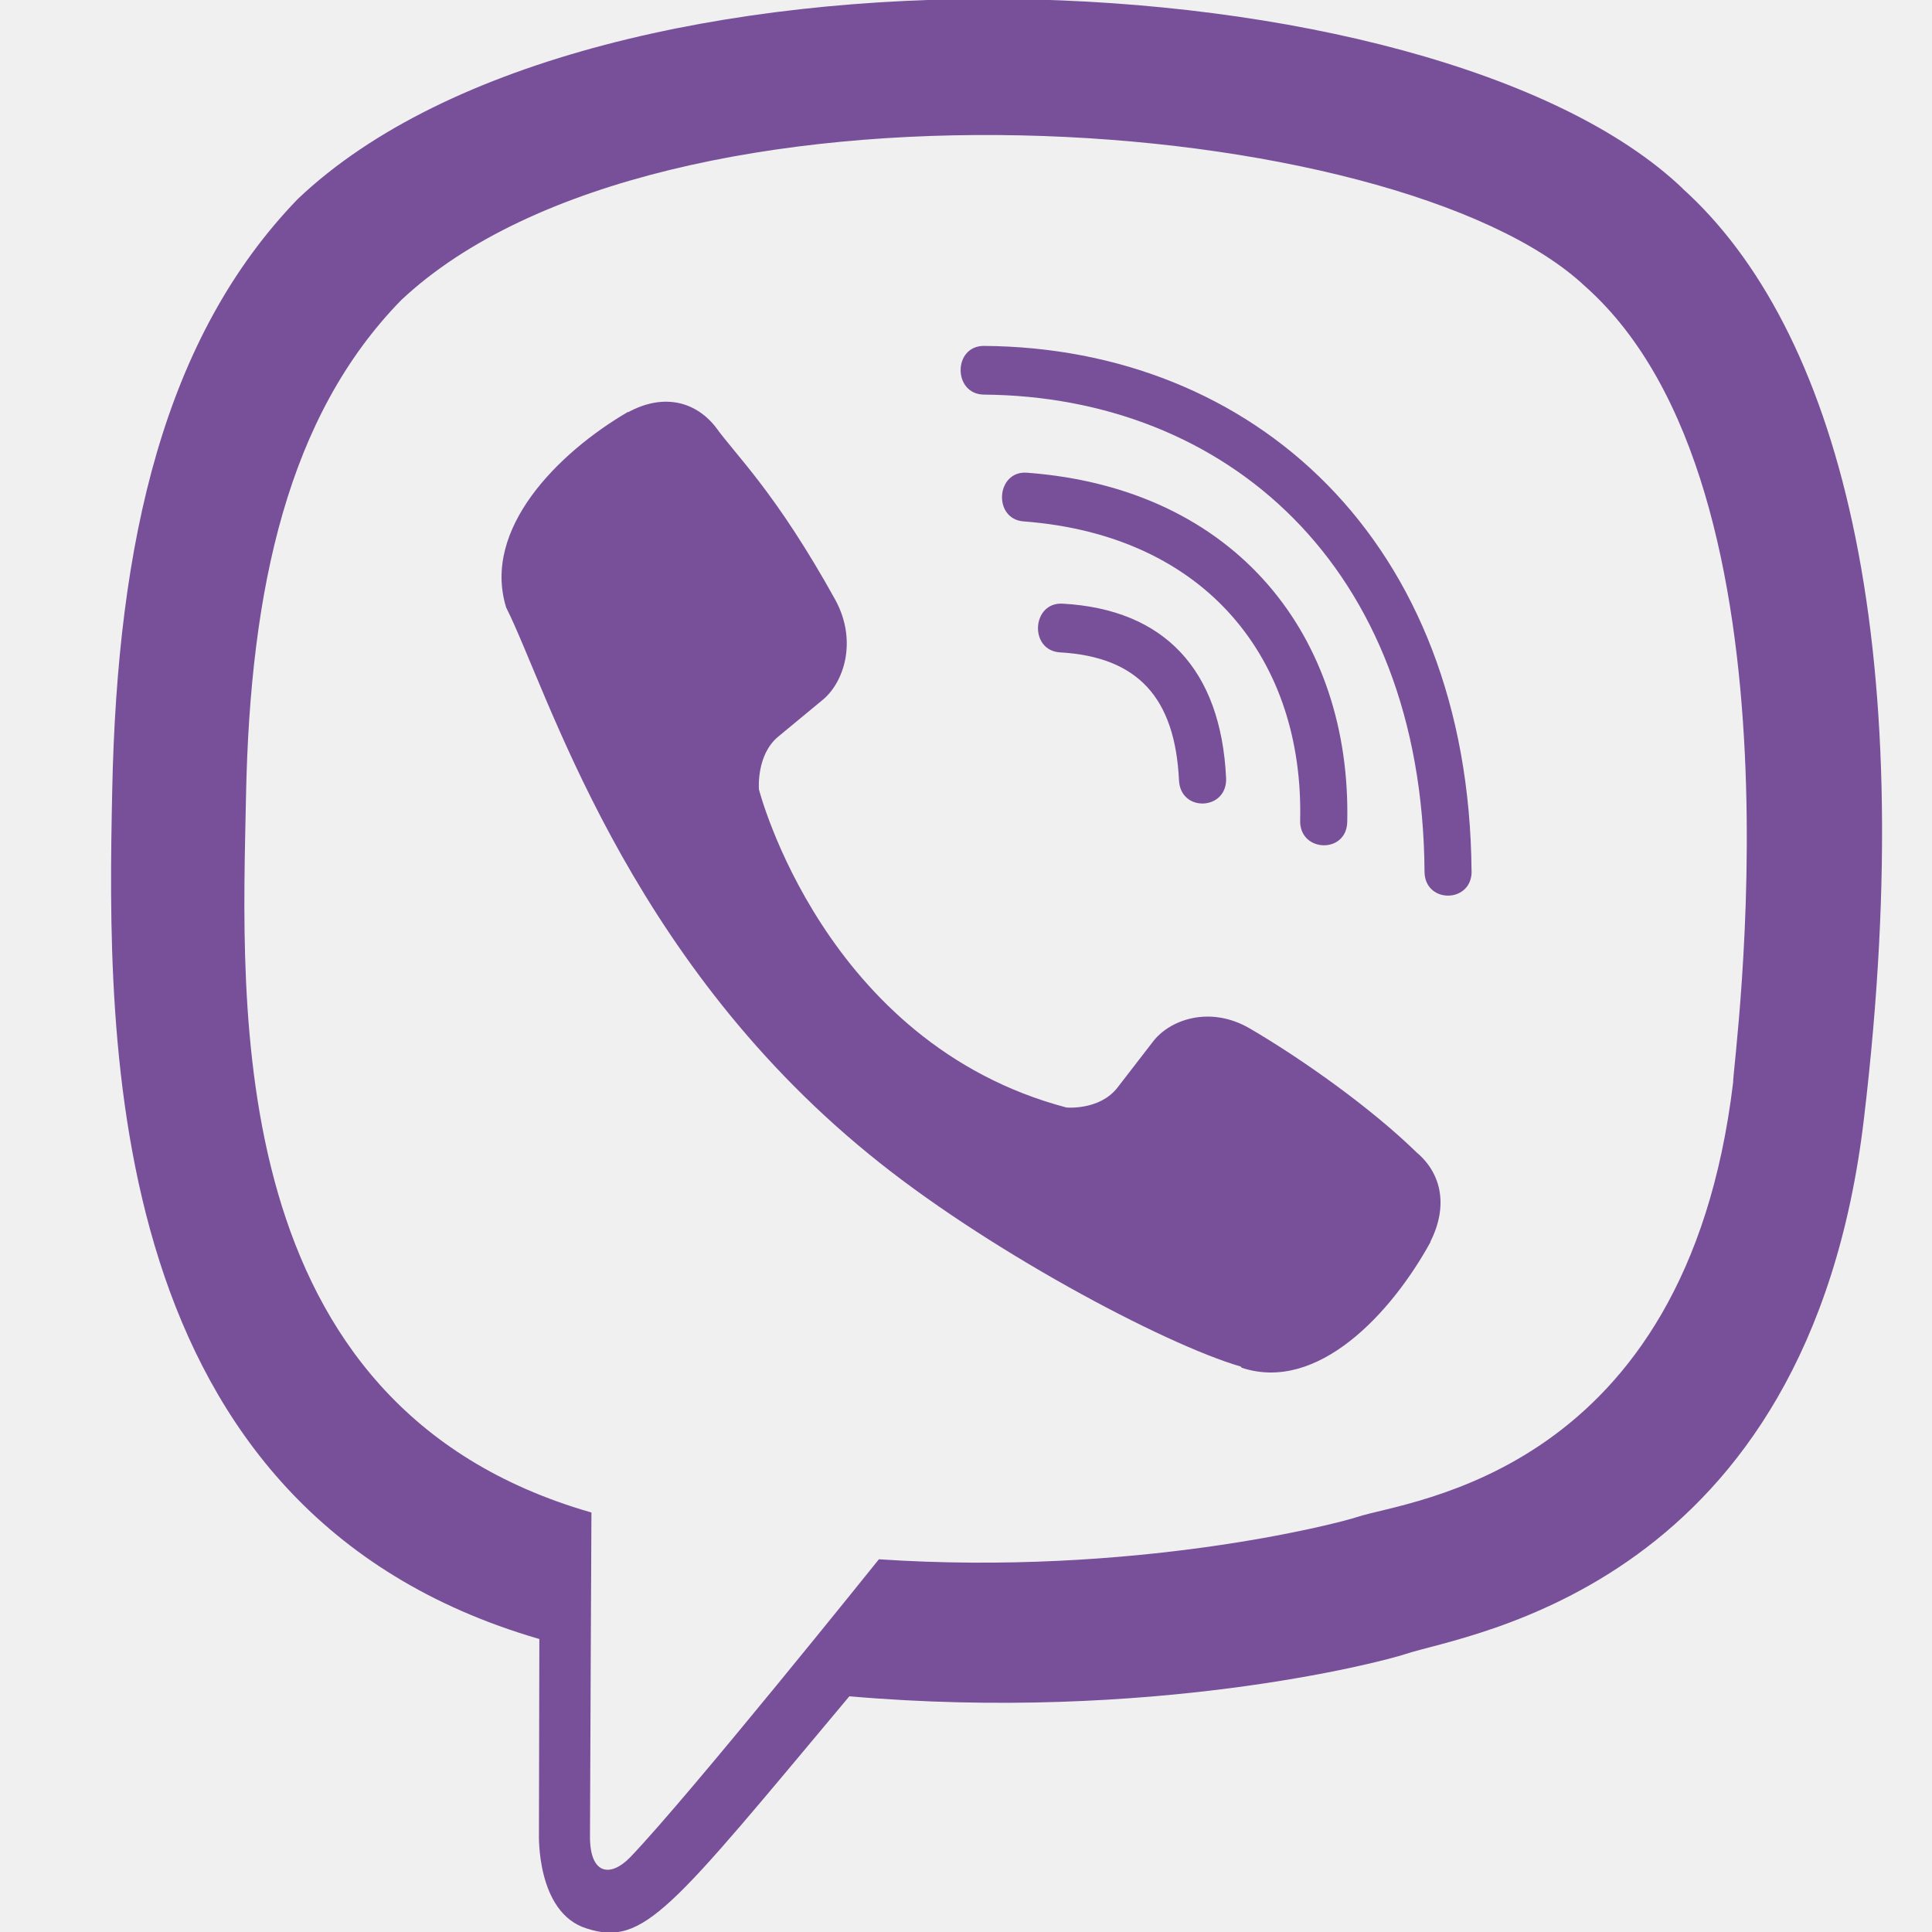
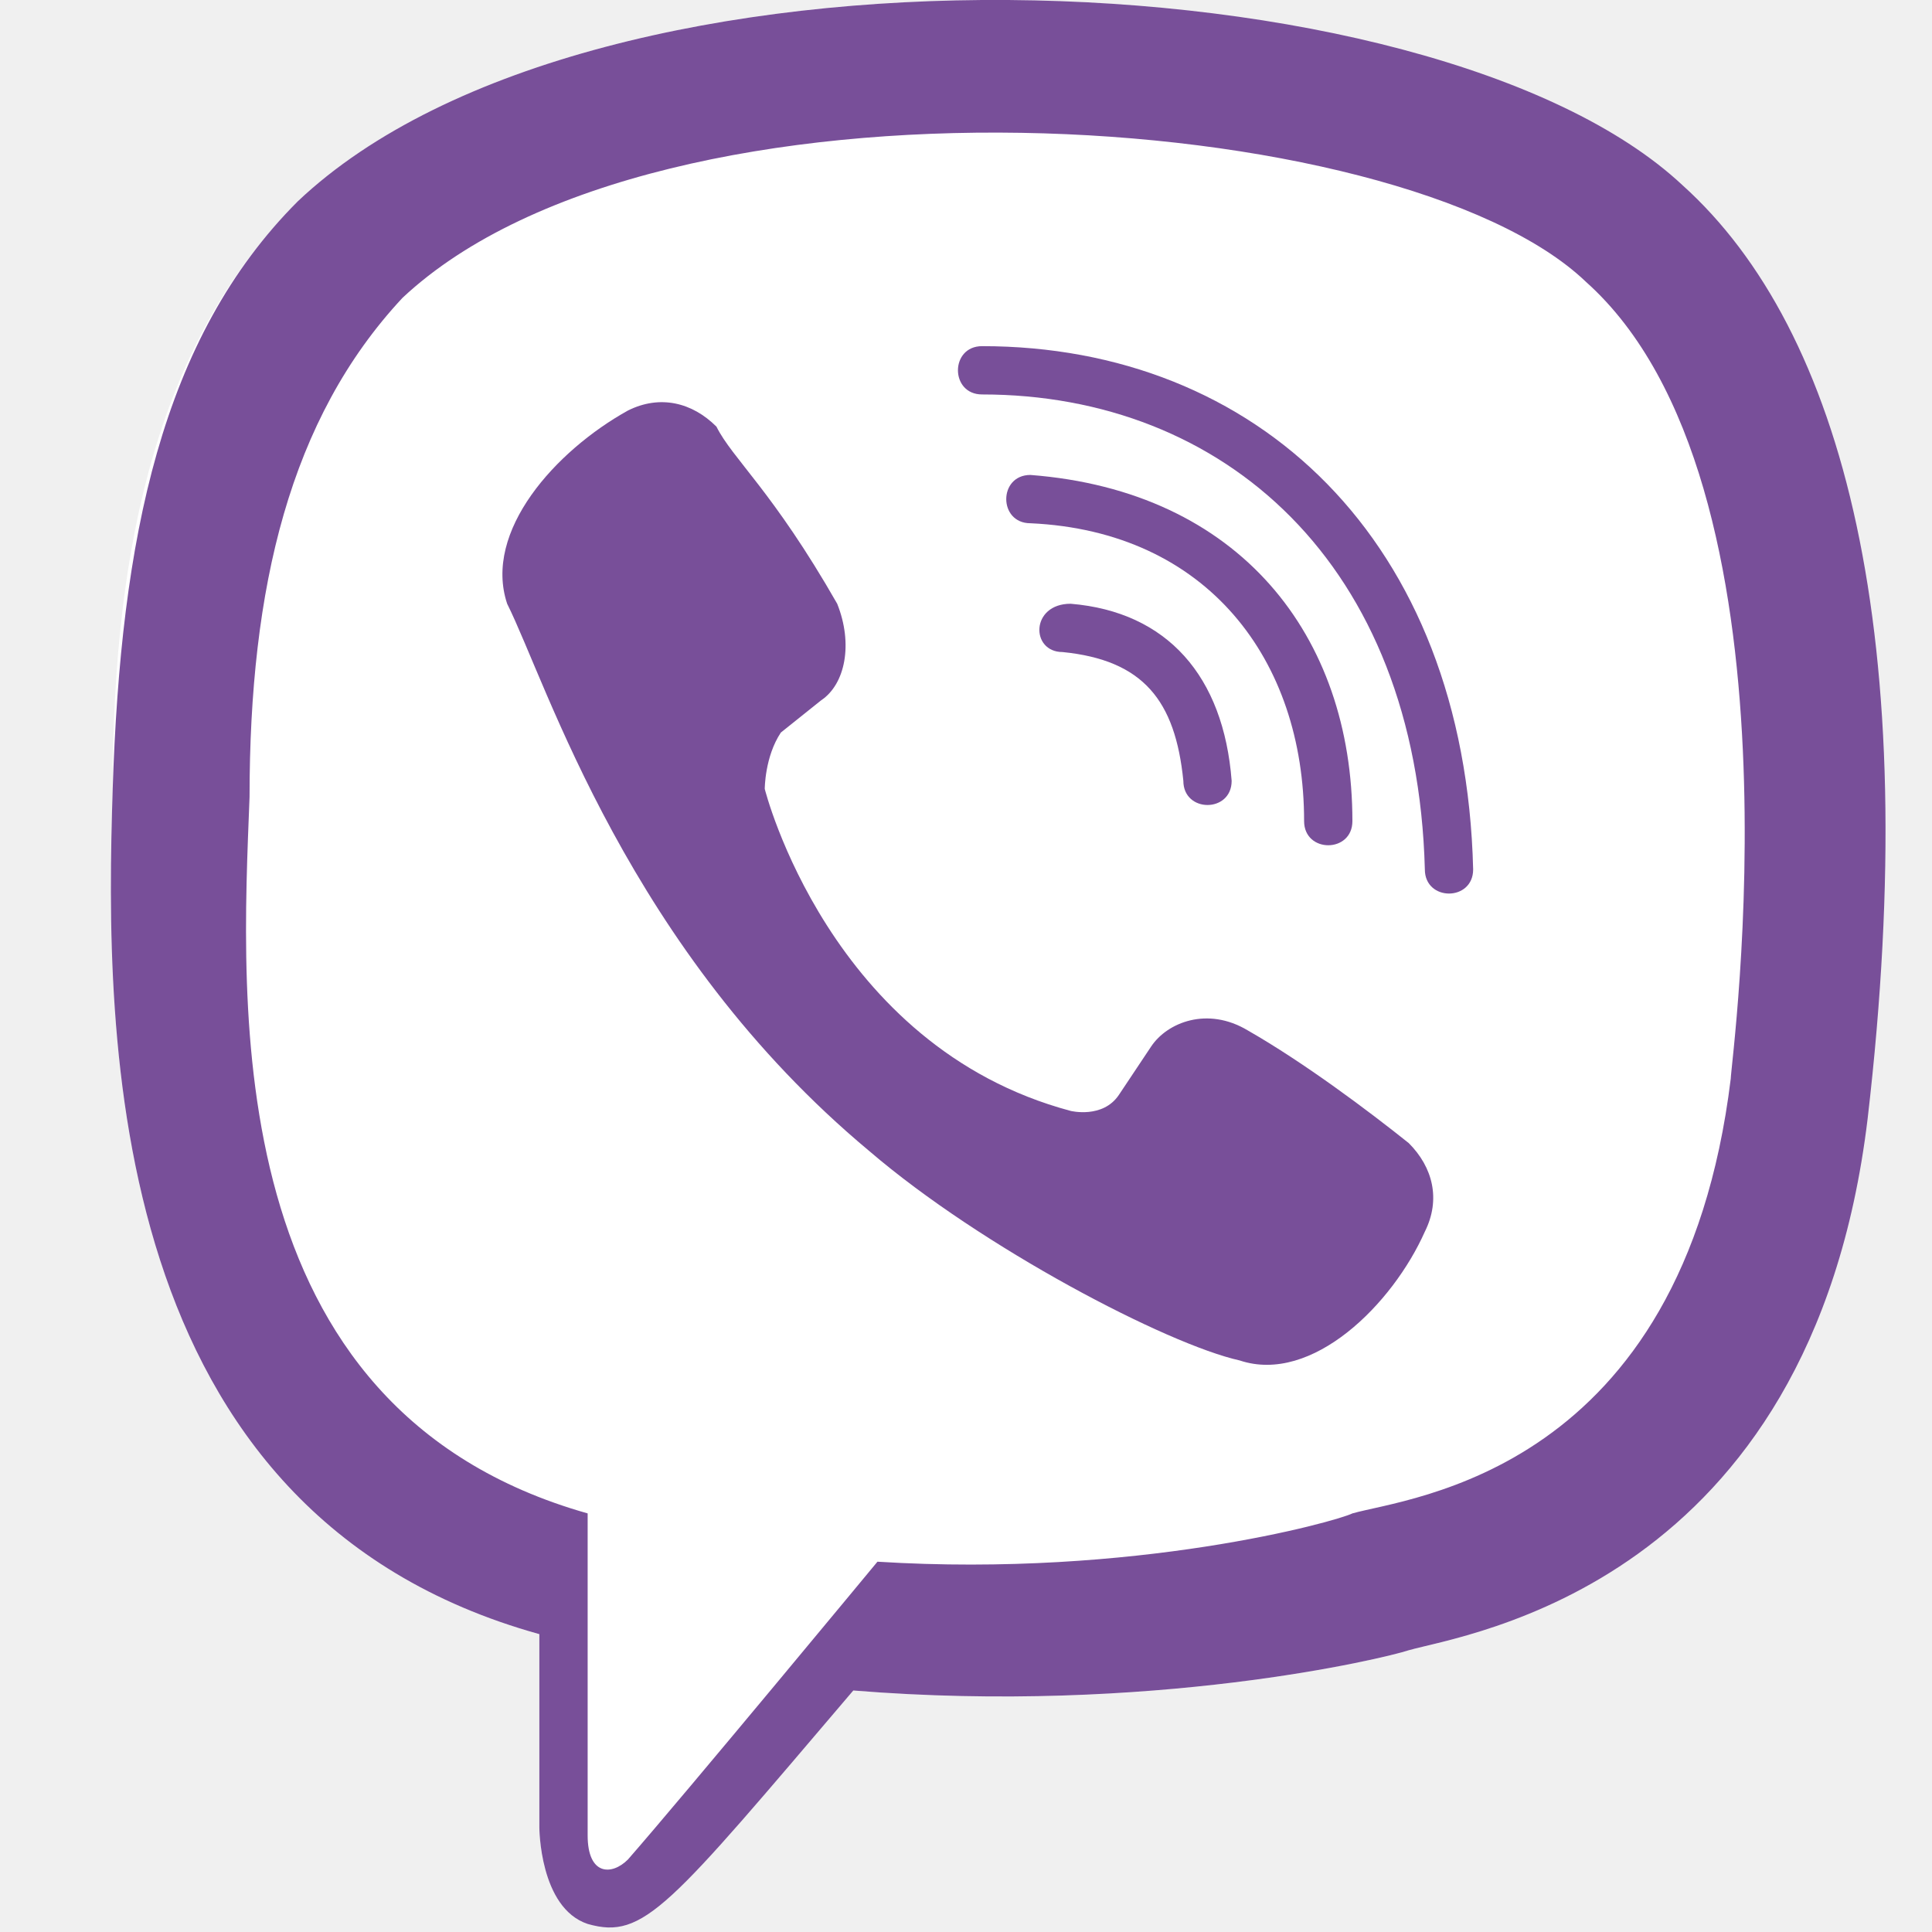
- <svg xmlns="http://www.w3.org/2000/svg" width="24" height="24" viewBox="0 0 24 24" fill="none">
-   <g clip-path="url(#clip0)">
-     <path d="M23.155 13.893C23.871 7.866 22.811 4.061 20.899 2.34L20.9 2.339C17.814 -0.6 7.392 -1.035 3.7 2.471C2.042 4.186 1.458 6.703 1.394 9.819C1.33 12.936 1.254 18.775 6.695 20.359H6.7L6.695 22.778C6.695 22.778 6.658 23.758 7.284 23.955C8 24.187 8.324 23.732 10.551 21.072C14.275 21.395 17.135 20.655 17.46 20.547C18.212 20.295 22.467 19.732 23.155 13.893ZM10.918 19.37C10.918 19.37 8.561 22.309 7.828 23.072C7.588 23.32 7.325 23.297 7.329 22.805C7.329 22.482 7.347 18.789 7.347 18.789C2.734 17.467 3.006 12.495 3.056 9.894C3.106 7.292 3.582 5.161 4.986 3.726C8.225 0.689 17.362 1.368 19.69 3.556C22.536 6.079 21.523 13.207 21.529 13.45C20.944 18.324 17.496 18.633 16.862 18.844C16.591 18.934 14.076 19.581 10.918 19.37Z" fill="#784F99" />
-     <path d="M12.222 4.297C11.837 4.297 11.837 4.897 12.222 4.902C15.209 4.925 17.669 7.007 17.696 10.826C17.696 11.229 18.286 11.224 18.281 10.821H18.28C18.248 6.706 15.562 4.32 12.222 4.297Z" fill="#784F99" />
-     <path d="M16.151 10.193C16.142 10.591 16.731 10.61 16.736 10.207C16.785 7.938 15.386 6.069 12.757 5.872C12.372 5.844 12.332 6.449 12.716 6.477C14.996 6.65 16.197 8.206 16.151 10.193Z" fill="#784F99" />
-     <path d="M15.522 12.774C15.028 12.488 14.525 12.666 14.317 12.947L13.882 13.51C13.661 13.796 13.248 13.758 13.248 13.758C10.234 12.961 9.428 9.807 9.428 9.807C9.428 9.807 9.391 9.38 9.667 9.151L10.211 8.701C10.483 8.485 10.655 7.965 10.378 7.454C9.638 6.117 9.141 5.656 8.888 5.302C8.622 4.969 8.222 4.894 7.806 5.119H7.797C6.932 5.625 5.985 6.572 6.288 7.547C6.805 8.575 7.755 11.852 10.783 14.328C12.206 15.499 14.458 16.699 15.414 16.976L15.423 16.99C16.365 17.304 17.281 16.32 17.77 15.429V15.422C17.987 14.991 17.915 14.583 17.598 14.316C17.036 13.768 16.188 13.163 15.522 12.774Z" fill="#784F99" />
-     <path d="M13.169 8.104C14.13 8.16 14.596 8.662 14.646 9.693C14.664 10.096 15.249 10.068 15.231 9.665C15.167 8.319 14.465 7.569 13.201 7.499C12.816 7.476 12.78 8.081 13.169 8.104Z" fill="#784F99" />
+ <svg xmlns="http://www.w3.org/2000/svg" xmlns:xlink="http://www.w3.org/1999/xlink" version="1.1" id="Слой_1" x="0px" y="0px" viewBox="0 0 24 24" style="enable-background:new 0 0 24 24;" xml:space="preserve">
+   <style type="text/css">
+ 	.st0{fill:#FFFFFF;}
+ 	.st1{clip-path:url(#SVGID_2_);}
+ 	.st2{fill:#784F99;}
+ </style>
+   <path class="st0" d="M23.1,13.9c0.7-6-0.3-9.8-2.3-11.6l0,0C17.8-0.6,7.4-1,3.7,2.5C2,4.2,1.4,6.7,1.4,9.8c-0.1,3.1-0.1,9,5.3,10.5  h0l0,2.4c0,0,0,1,0.6,1.2c0.7,0.2,1-0.2,3.3-2.9c3.7,0.3,6.6-0.4,6.9-0.5C18.2,20.3,22.5,19.7,23.1,13.9z" />
+   <g>
+     <defs>
+       <rect id="SVGID_1_" width="24" height="24" />
+     </defs>
+     <clipPath id="SVGID_2_">
+       <use xlink:href="#SVGID_1_" style="overflow:visible;" />
+     </clipPath>
+     <g class="st1">
+       <path class="st2" d="M23.2,13.9c0.7-6-0.3-9.8-2.3-11.6l0,0C17.8-0.6,7.4-1,3.7,2.5C2,4.2,1.5,6.7,1.4,9.8    c-0.1,3.1-0.1,9,5.3,10.5h0l0,2.4c0,0,0,1,0.6,1.2c0.7,0.2,1-0.2,3.3-2.9c3.7,0.3,6.6-0.4,6.9-0.5C18.2,20.3,22.5,19.7,23.2,13.9z     M10.9,19.4c0,0-2.4,2.9-3.1,3.7c-0.2,0.2-0.5,0.2-0.5-0.3c0-0.3,0-4,0-4C2.7,17.5,3,12.5,3.1,9.9c0-2.6,0.5-4.7,1.9-6.2    c3.2-3,12.4-2.4,14.7-0.2c2.8,2.5,1.8,9.7,1.8,9.9c-0.6,4.9-4,5.2-4.7,5.4C16.6,18.9,14.1,19.6,10.9,19.4z" />
+       <path class="st2" d="M12.2,4.3c-0.4,0-0.4,0.6,0,0.6c3,0,5.4,2.1,5.5,5.9c0,0.4,0.6,0.4,0.6,0h0C18.2,6.7,15.6,4.3,12.2,4.3z" />
+       <path class="st2" d="M16.2,10.2c0,0.4,0.6,0.4,0.6,0c0-2.3-1.4-4.1-4-4.3c-0.4,0-0.4,0.6,0,0.6C15,6.6,16.2,8.2,16.2,10.2z" />
+       <path class="st2" d="M15.5,12.8c-0.5-0.3-1-0.1-1.2,0.2l-0.4,0.6c-0.2,0.3-0.6,0.2-0.6,0.2c-3-0.8-3.8-4-3.8-4s0-0.4,0.2-0.7    l0.5-0.4c0.3-0.2,0.4-0.7,0.2-1.2C9.6,6.1,9.1,5.7,8.9,5.3C8.6,5,8.2,4.9,7.8,5.1h0C6.9,5.6,6,6.6,6.3,7.5c0.5,1,1.5,4.3,4.5,6.8    c1.4,1.2,3.7,2.4,4.6,2.6l0,0c0.9,0.3,1.9-0.7,2.3-1.6v0c0.2-0.4,0.1-0.8-0.2-1.1C17,13.8,16.2,13.2,15.5,12.8z" />
+       <path class="st2" d="M13.2,8.1c1,0.1,1.4,0.6,1.5,1.6c0,0.4,0.6,0.4,0.6,0c-0.1-1.3-0.8-2.1-2-2.2C12.8,7.5,12.8,8.1,13.2,8.1z" />
+     </g>
  </g>
-   <defs>
-     <clipPath id="clip0">
-       <rect width="24" height="24" fill="white" />
-     </clipPath>
-   </defs>
</svg>
